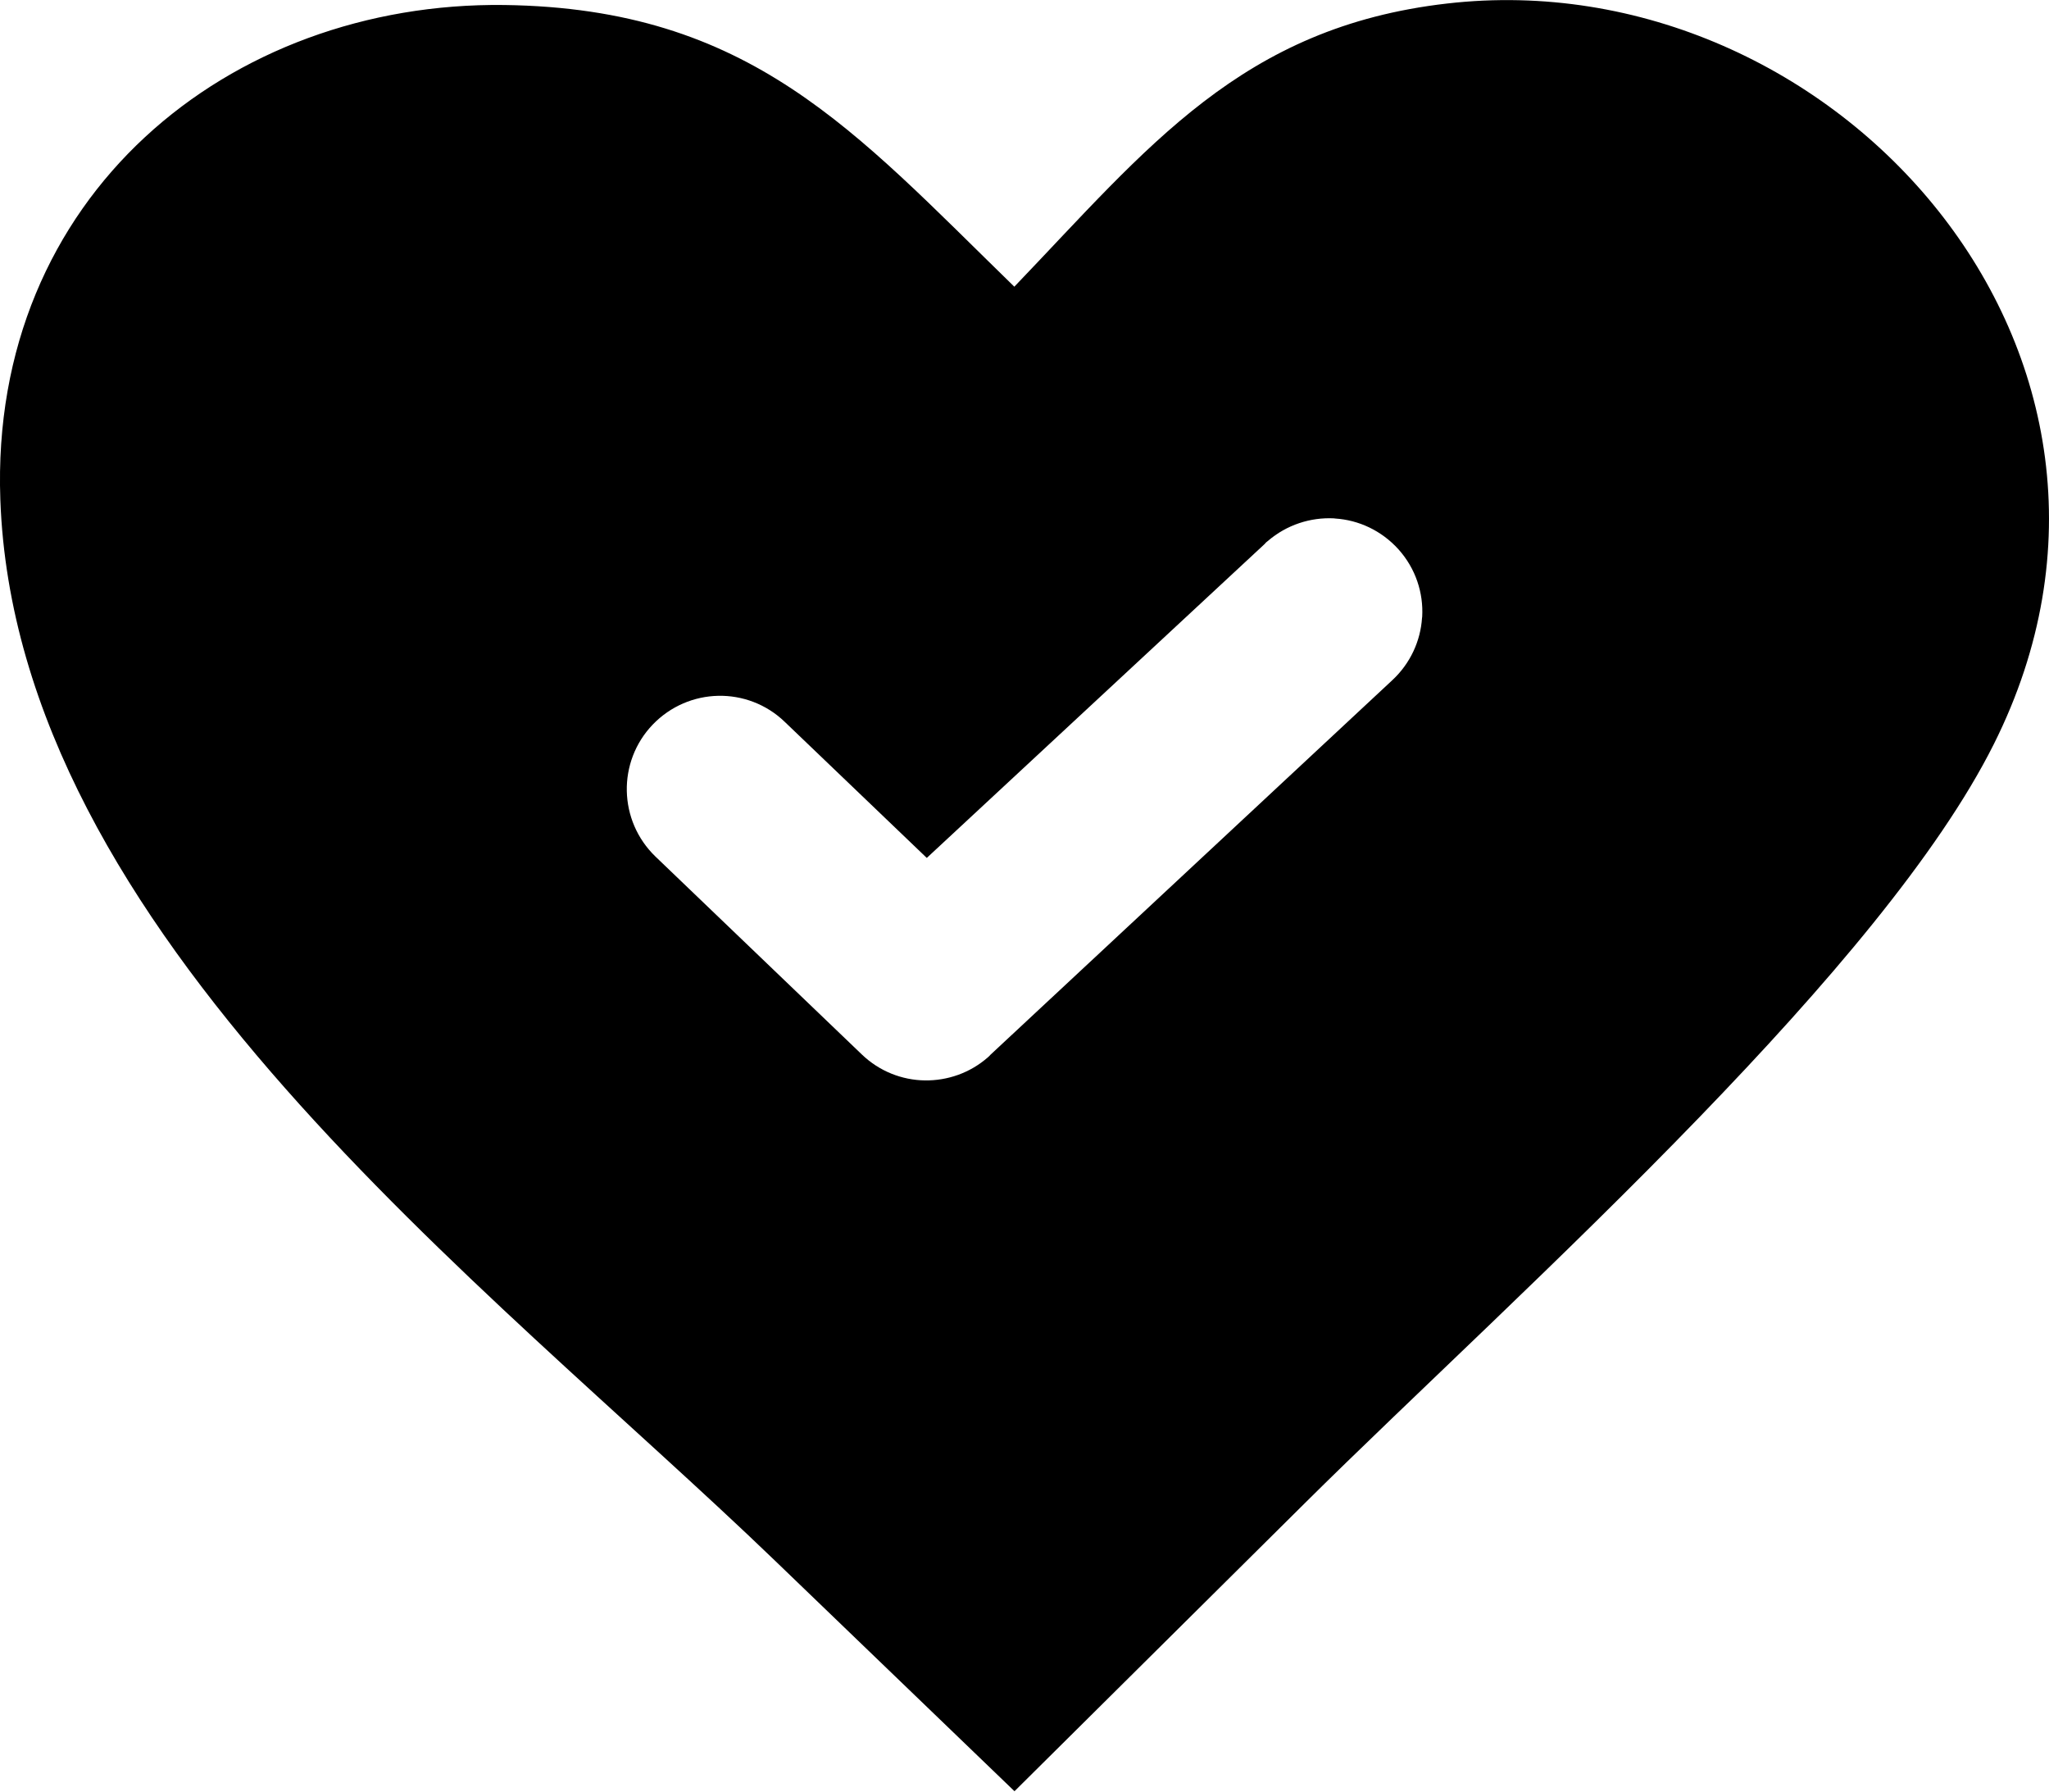
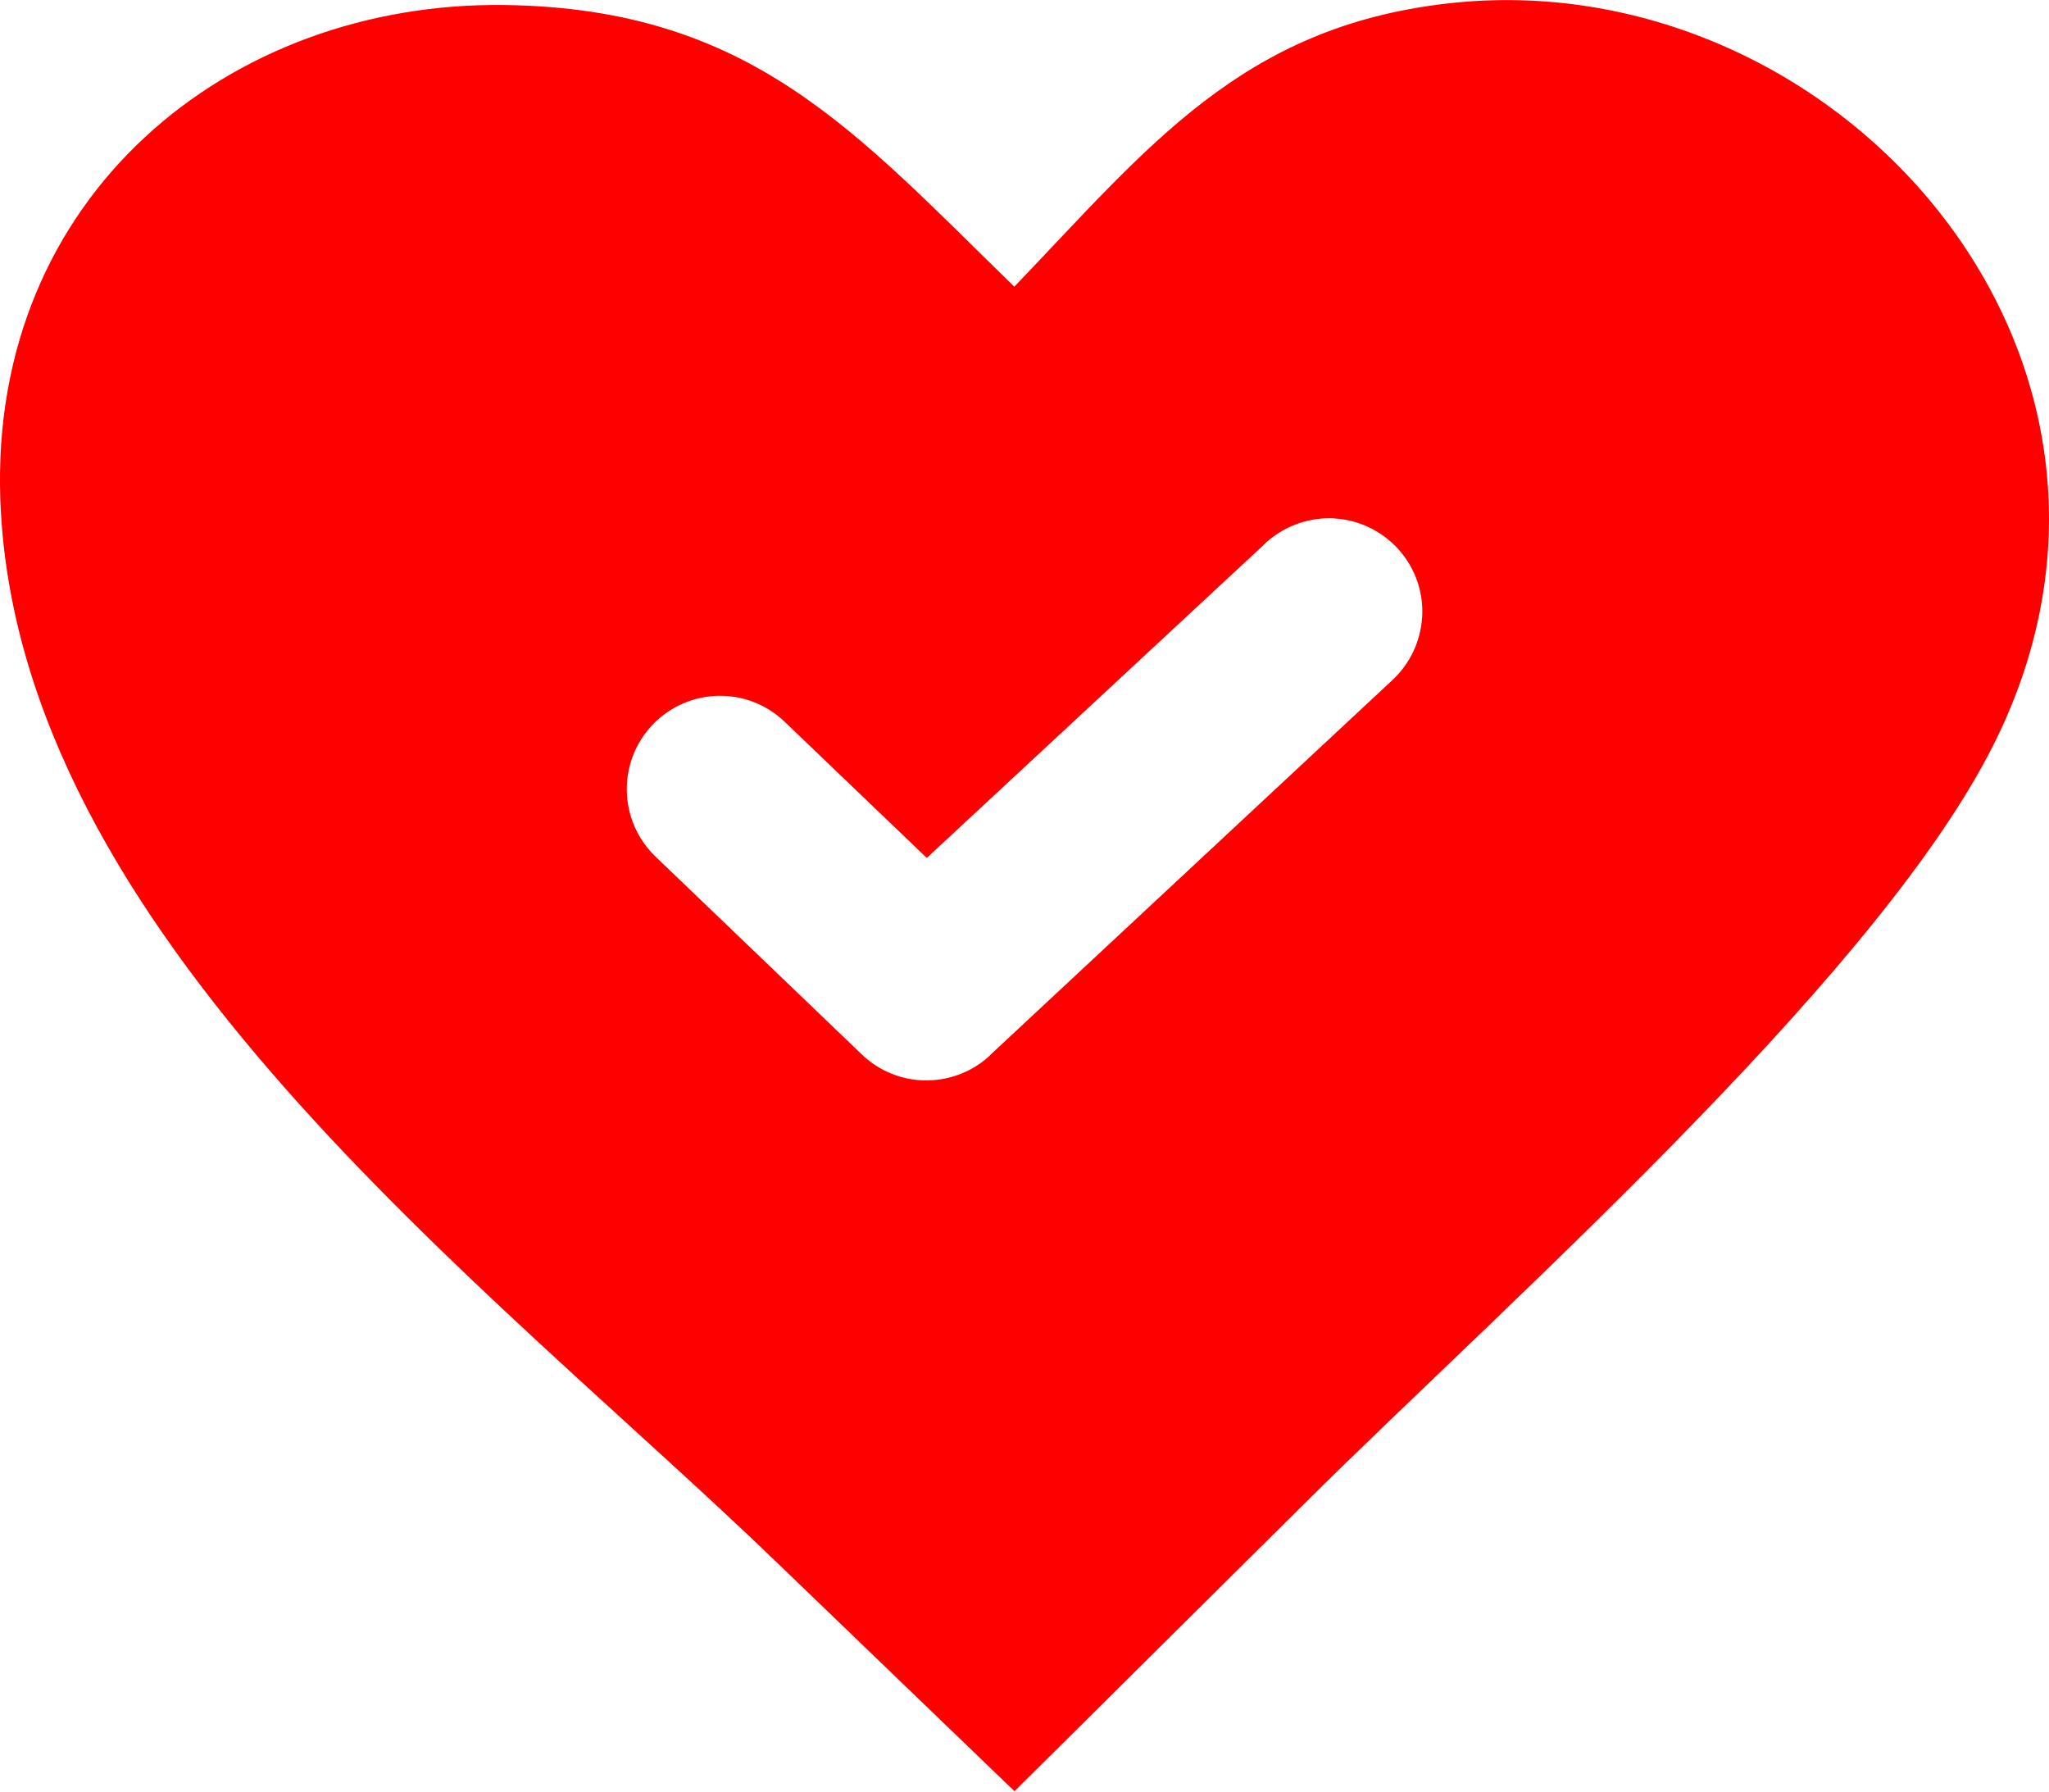
<svg xmlns="http://www.w3.org/2000/svg" version="1.1" id="Layer_1" x="0px" y="0px" viewBox="0 0 122.88 107.41" style="enable-background:new 0 0 122.88 107.41" xml:space="preserve">
  <style type="text/css">.st0{fill-rule:evenodd;clip-rule:evenodd;}</style>
  <g>
-     <path class="st0" d="M60.83,17.19C68.84,8.84,74.45,1.62,86.79,0.21c23.17-2.66,44.48,21.06,32.78,44.41 c-3.33,6.65-10.11,14.56-17.61,22.32c-8.23,8.52-17.34,16.87-23.72,23.2l-17.4,17.26L46.46,93.56C29.16,76.9,0.95,55.93,0.02,29.95 C-0.63,11.75,13.73,0.09,30.25,0.3C45.01,0.5,51.22,7.84,60.83,17.19L60.83,17.19L60.83,17.19z M39.31,51.36 c-1.11-1.07-1.69-2.49-1.72-3.93c-0.03-1.43,0.49-2.88,1.56-3.99c1.07-1.11,2.49-1.69,3.92-1.72c1.43-0.03,2.88,0.49,3.99,1.56 l8.52,8.16l20.26-18.82l0.69,0.52l-0.69-0.52c0.05-0.07,0.12-0.13,0.19-0.18c1.14-0.98,2.57-1.43,3.97-1.36v0l0.07,0.01 c1.41,0.09,2.78,0.72,3.8,1.85c1.03,1.15,1.5,2.61,1.42,4.04h0l-0.01,0.07c-0.09,1.38-0.7,2.73-1.79,3.74L59.39,63.25l0,0 c-0.04,0.05-0.09,0.1-0.14,0.14c-1.08,0.95-2.44,1.41-3.79,1.39c-1.36-0.02-2.72-0.54-3.78-1.56L39.31,51.36L39.31,51.36z" />
+     <path fill="red" class="st0" d="M60.83,17.19C68.84,8.84,74.45,1.62,86.79,0.21c23.17-2.66,44.48,21.06,32.78,44.41 c-3.33,6.65-10.11,14.56-17.61,22.32c-8.23,8.52-17.34,16.87-23.72,23.2l-17.4,17.26L46.46,93.56C29.16,76.9,0.95,55.93,0.02,29.95 C-0.63,11.75,13.73,0.09,30.25,0.3C45.01,0.5,51.22,7.84,60.83,17.19L60.83,17.19L60.83,17.19z M39.31,51.36 c-1.11-1.07-1.69-2.49-1.72-3.93c-0.03-1.43,0.49-2.88,1.56-3.99c1.07-1.11,2.49-1.69,3.92-1.72c1.43-0.03,2.88,0.49,3.99,1.56 l8.52,8.16l20.26-18.82l0.69,0.52l-0.69-0.52c0.05-0.07,0.12-0.13,0.19-0.18c1.14-0.98,2.57-1.43,3.97-1.36v0l0.07,0.01 c1.41,0.09,2.78,0.72,3.8,1.85c1.03,1.15,1.5,2.61,1.42,4.04h0l-0.01,0.07c-0.09,1.38-0.7,2.73-1.79,3.74L59.39,63.25l0,0 c-0.04,0.05-0.09,0.1-0.14,0.14c-1.08,0.95-2.44,1.41-3.79,1.39c-1.36-0.02-2.72-0.54-3.78-1.56L39.31,51.36L39.31,51.36z" />
  </g>
</svg>
